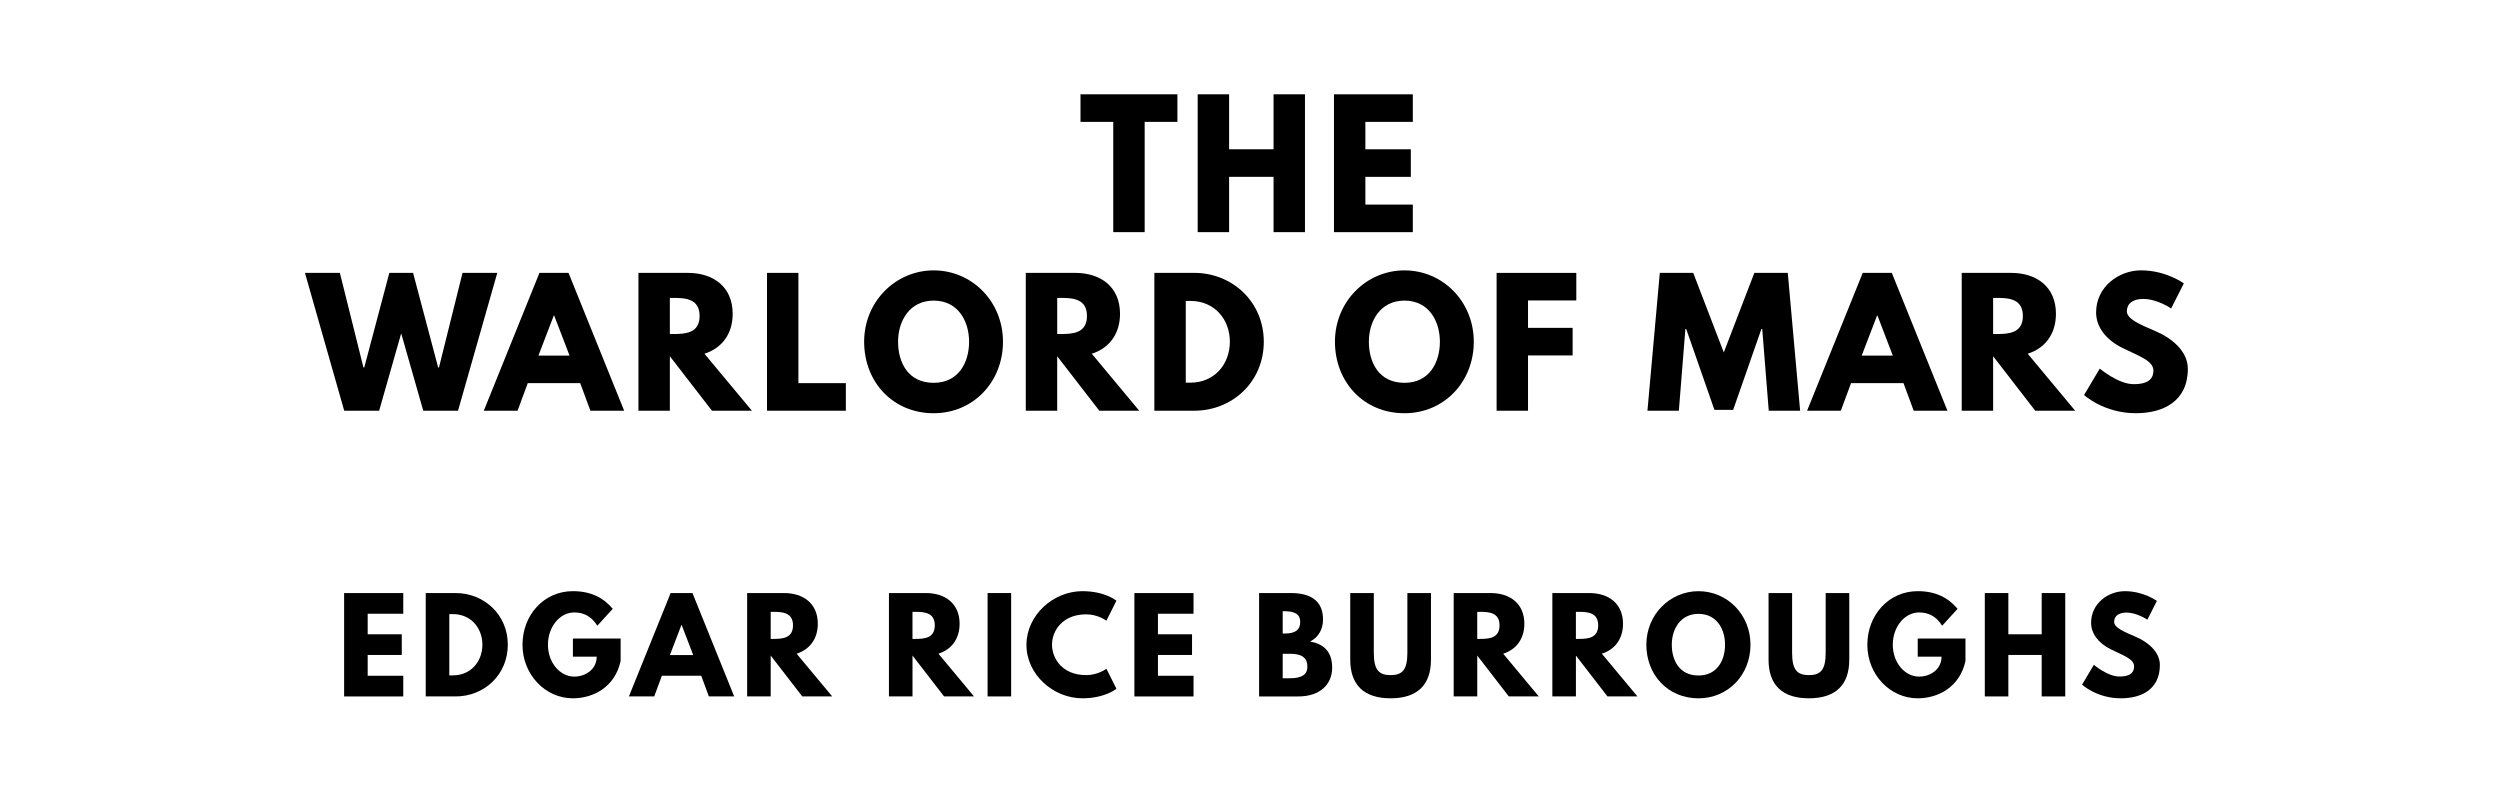
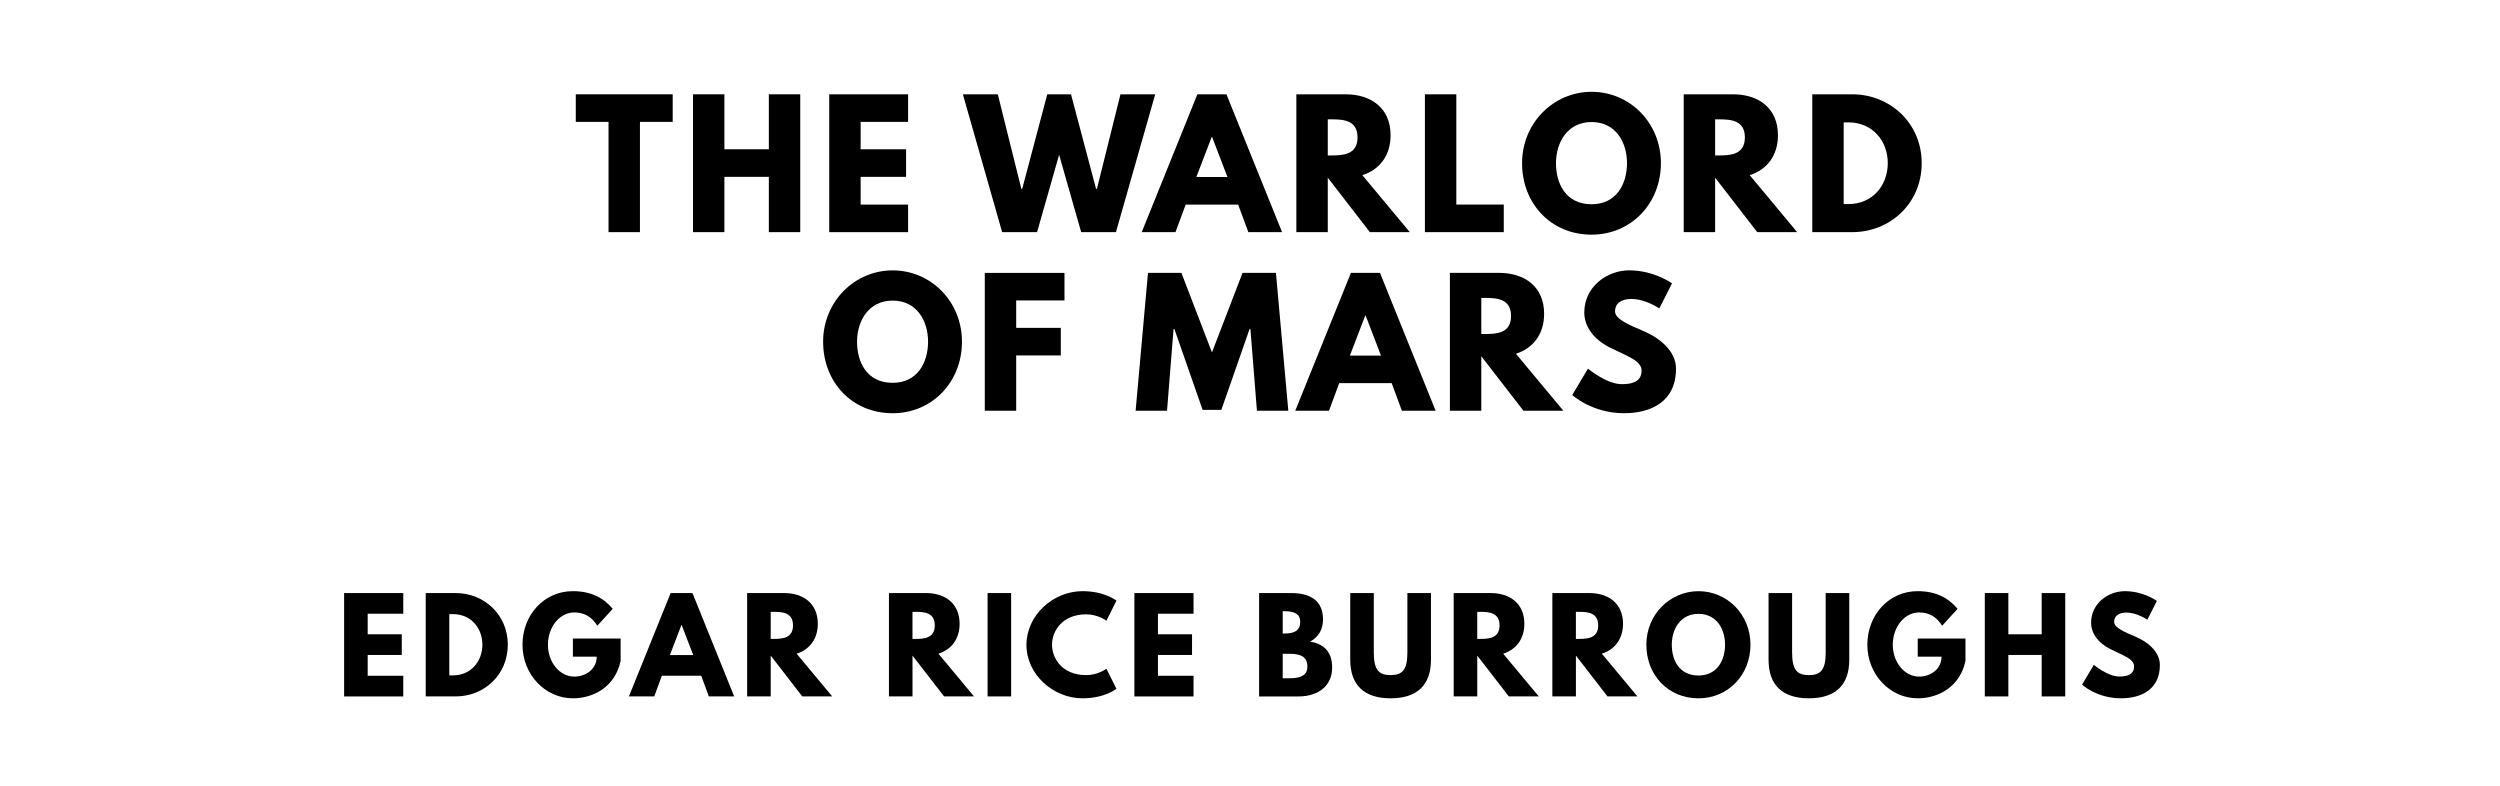
<svg xmlns="http://www.w3.org/2000/svg" version="1.1" viewBox="0 0 1400 440">
-   <g aria-label="THE">
-     <path d="M605.08,68.25l0.00-15.44l54.27,0.00l0.00,15.44l-18.34,0.00l0.00,61.75l-17.59,0.00l0.00-61.75l-18.34,0.00z" />
-     <path d="M688.30,99.03l0.00,30.97l-17.59,0.00l0.00-77.19l17.59,0.00l0.00,30.78l24.89,0.00l0.00-30.78l17.59,0.00l0.00,77.19l-17.59,0.00l0.00-30.97l-24.89,0.00z" />
-     <path d="M791.18,52.81l0.00,15.44l-26.57,0.00l0.00,15.35l25.45,0.00l0.00,15.44l-25.45,0.00l0.00,15.53l26.57,0.00l0.00,15.44l-44.16,0.00l0.00-77.19l44.16,0.00z" />
+   <g aria-label="THE WARLORD">
+     <path d="M322.44,68.25l0.00-15.44l54.27,0.00l0.00,15.44l-18.34,0.00l0.00,61.75l-17.59,0.00l0.00-61.75l-18.34,0.00z" />
+     <path d="M405.66,99.03l0.00,30.97l-17.59,0.00l0.00-77.19l17.59,0.00l0.00,30.78l24.89,0.00l0.00-30.78l17.59,0.00l0.00,77.19l-17.59,0.00l0.00-30.97l-24.89,0.00z" />
+     <path d="M508.53,52.81l0.00,15.44l-26.57,0.00l0.00,15.35l25.45,0.00l0.00,15.44l-25.45,0.00l0.00,15.53l26.57,0.00l0.00,15.44l-44.16,0.00l0.00-77.19l44.16,0.00z" />
+     <path d="M605.46,130.00l-12.35-43.32l-12.35,43.32l-19.56,0.00l-21.99-77.19l19.56,0.00l13.19,52.96l0.47,0.00l14.04-52.96l13.29,0.00l14.04,52.96l0.47,0.00l13.19-52.96l19.46,0.00l-21.99,77.19l-19.46,0.00z" />
+     <path d="M686.81,52.81l31.16,77.19l-18.90,0.00l-5.71-15.44l-29.38,0.00l-5.71,15.44l-18.90,0.00l31.16-77.19l16.28,0.00z  M687.37,99.12l-8.61-22.46l-0.19,0.00l-8.61,22.46l17.40,0.00z" />
+     <path d="M725.96,52.81l27.60,0.00c14.32,0.00,25.17,7.77,25.17,22.92c0.00,11.60-6.36,19.37-15.81,22.36l26.57,31.91l-22.36,0.00l-23.58-30.50l0.00,30.50l-17.59,0.00l0.00-77.19z  M743.55,87.05l2.06,0.00c6.64,0.00,14.60-0.47,14.60-10.11s-7.95-10.11-14.60-10.11l-2.06,0.00l0.00,20.21z" />
+     <path d="M815.54,52.81l0.00,61.75l26.57,0.00l0.00,15.44l-44.16,0.00l0.00-77.19l17.59,0.00z" />
+     <path d="M852.36,91.36c0.00-22.55,17.68-39.95,38.92-39.95c21.43,0.00,38.83,17.40,38.83,39.95s-16.65,40.05-38.83,40.05c-22.83,0.00-38.92-17.50-38.92-40.05z  M871.35,91.36c0.00,11.51,5.52,23.02,19.93,23.02c14.04,0.00,19.84-11.51,19.84-23.02s-6.18-23.02-19.84-23.02c-13.57,0.00-19.93,11.51-19.93,23.02z" />
+     <path d="M942.88,52.81l27.60,0.00c14.32,0.00,25.17,7.77,25.17,22.92c0.00,11.60-6.36,19.37-15.81,22.36l26.57,31.91l-22.36,0.00l-23.58-30.50l0.00,30.50l-17.59,0.00l0.00-77.19z  M960.47,87.05l2.06,0.00c6.64,0.00,14.60-0.47,14.60-10.11s-7.95-10.11-14.60-10.11l-2.06,0.00l0.00,20.21z" />
+     <path d="M1014.87,52.81l22.36,0.00c21.15,0.00,38.92,16.09,38.92,38.55c0.00,22.55-17.68,38.64-38.92,38.64l-22.36,0.00l0.00-77.19z  M1032.46,114.28l2.71,0.00c13.01,0.00,21.89-9.92,21.99-22.83c0.00-12.91-8.89-22.92-21.99-22.92l-2.71,0.00l0.00,45.75z" />
  </g>
-   <g aria-label="WARLORD OF MARS">
-     <path d="M237.02,230.00l-12.35-43.32l-12.35,43.32l-19.56,0.00l-21.99-77.19l19.56,0.00l13.19,52.96l0.47,0.00l14.04-52.96l13.29,0.00l14.04,52.96l0.47,0.00l13.19-52.96l19.46,0.00l-21.99,77.19l-19.46,0.00z" />
-     <path d="M318.37,152.81l31.16,77.19l-18.90,0.00l-5.71-15.44l-29.38,0.00l-5.71,15.44l-18.90,0.00l31.16-77.19l16.28,0.00z  M318.94,199.12l-8.61-22.46l-0.19,0.00l-8.61,22.46l17.40,0.00z" />
-     <path d="M357.53,152.81l27.60,0.00c14.32,0.00,25.17,7.77,25.17,22.92c0.00,11.60-6.36,19.37-15.81,22.36l26.57,31.91l-22.36,0.00l-23.58-30.50l0.00,30.50l-17.59,0.00l0.00-77.19z  M375.12,187.05l2.06,0.00c6.64,0.00,14.60-0.47,14.60-10.11s-7.95-10.11-14.60-10.11l-2.06,0.00l0.00,20.21z" />
-     <path d="M447.11,152.81l0.00,61.75l26.57,0.00l0.00,15.44l-44.16,0.00l0.00-77.19l17.59,0.00z" />
-     <path d="M483.92,191.36c0.00-22.55,17.68-39.95,38.92-39.95c21.43,0.00,38.83,17.40,38.83,39.95s-16.65,40.05-38.83,40.05c-22.83,0.00-38.92-17.50-38.92-40.05z  M502.92,191.36c0.00,11.51,5.52,23.02,19.93,23.02c14.04,0.00,19.84-11.51,19.84-23.02s-6.18-23.02-19.84-23.02c-13.57,0.00-19.93,11.51-19.93,23.02z" />
-     <path d="M574.44,152.81l27.60,0.00c14.32,0.00,25.17,7.77,25.17,22.92c0.00,11.60-6.36,19.37-15.81,22.36l26.57,31.91l-22.36,0.00l-23.58-30.50l0.00,30.50l-17.59,0.00l0.00-77.19z  M592.04,187.05l2.06,0.00c6.64,0.00,14.60-0.47,14.60-10.11s-7.95-10.11-14.60-10.11l-2.06,0.00l0.00,20.21z" />
-     <path d="M646.44,152.81l22.36,0.00c21.15,0.00,38.92,16.09,38.92,38.55c0.00,22.55-17.68,38.64-38.92,38.64l-22.36,0.00l0.00-77.19z  M664.03,214.28l2.71,0.00c13.01,0.00,21.89-9.92,21.99-22.83c0.00-12.91-8.89-22.92-21.99-22.92l-2.71,0.00l0.00,45.75z" />
-     <path d="M747.57,191.36c0.00-22.55,17.68-39.95,38.92-39.95c21.43,0.00,38.83,17.40,38.83,39.95s-16.65,40.05-38.83,40.05c-22.83,0.00-38.92-17.50-38.92-40.05z  M766.57,191.36c0.00,11.51,5.52,23.02,19.93,23.02c14.04,0.00,19.84-11.51,19.84-23.02s-6.18-23.02-19.84-23.02c-13.57,0.00-19.93,11.51-19.93,23.02z" />
-     <path d="M882.73,152.81l0.00,15.44l-27.04,0.00l0.00,15.35l24.98,0.00l0.00,15.44l-24.98,0.00l0.00,30.97l-17.59,0.00l0.00-77.19l44.63,0.00z" />
-     <path d="M990.50,230.00l-3.65-45.75l-0.47,0.00l-15.81,45.29l-10.48,0.00l-15.81-45.29l-0.47,0.00l-3.65,45.75l-17.59,0.00l6.92-77.19l18.71,0.00l17.12,44.54l17.12-44.54l18.71,0.00l6.92,77.19l-17.59,0.00z" />
-     <path d="M1059.41,152.81l31.16,77.19l-18.90,0.00l-5.71-15.44l-29.38,0.00l-5.71,15.44l-18.90,0.00l31.16-77.19l16.28,0.00z  M1059.97,199.12l-8.61-22.46l-0.19,0.00l-8.61,22.46l17.40,0.00z" />
-     <path d="M1098.56,152.81l27.60,0.00c14.32,0.00,25.17,7.77,25.17,22.92c0.00,11.60-6.36,19.37-15.81,22.36l26.57,31.91l-22.36,0.00l-23.58-30.50l0.00,30.50l-17.59,0.00l0.00-77.19z  M1116.15,187.05l2.06,0.00c6.64,0.00,14.60-0.47,14.60-10.11s-7.95-10.11-14.60-10.11l-2.06,0.00l0.00,20.21z" />
-     <path d="M1199.00,151.40c14.04,0.00,23.95,7.30,23.95,7.30l-7.11,14.04s-7.67-5.33-15.63-5.33c-5.99,0.00-9.17,2.71-9.17,6.92c0.00,4.30,7.30,7.39,16.09,11.13c8.61,3.65,18.06,10.95,18.06,21.05c0.00,18.43-14.04,24.89-29.10,24.89c-18.06,0.00-29.01-10.20-29.01-10.20l8.80-14.78s10.29,8.70,18.90,8.70c3.84,0.00,11.13-0.37,11.13-7.58c0.00-5.61-8.23-8.14-17.40-12.73c-9.26-4.58-14.69-11.79-14.69-19.84c0.00-14.41,12.73-23.58,25.17-23.58z" />
+   <g aria-label="OF MARS">
+     <path d="M460.95,191.36c0.00-22.55,17.68-39.95,38.92-39.95c21.43,0.00,38.83,17.40,38.83,39.95s-16.65,40.05-38.83,40.05c-22.83,0.00-38.92-17.50-38.92-40.05z  M479.95,191.36c0.00,11.51,5.52,23.02,19.93,23.02c14.04,0.00,19.84-11.51,19.84-23.02s-6.18-23.02-19.84-23.02c-13.57,0.00-19.93,11.51-19.93,23.02z" />
+     <path d="M596.11,152.81l0.00,15.44l-27.04,0.00l0.00,15.35l24.98,0.00l0.00,15.44l-24.98,0.00l0.00,30.97l-17.59,0.00l0.00-77.19l44.63,0.00z" />
+     <path d="M703.88,230.00l-3.65-45.75l-0.47,0.00l-15.81,45.29l-10.48,0.00l-15.81-45.29l-0.47,0.00l-3.65,45.75l-17.59,0.00l6.92-77.19l18.71,0.00l17.12,44.54l17.12-44.54l18.71,0.00l6.92,77.19l-17.59,0.00z" />
+     <path d="M772.79,152.81l31.16,77.19l-18.90,0.00l-5.71-15.44l-29.38,0.00l-5.71,15.44l-18.90,0.00l31.16-77.19l16.28,0.00z  M773.35,199.12l-8.61-22.46l-0.19,0.00l-8.61,22.46l17.40,0.00z" />
+     <path d="M811.94,152.81l27.60,0.00c14.32,0.00,25.17,7.77,25.17,22.92c0.00,11.60-6.36,19.37-15.81,22.36l26.57,31.91l-22.36,0.00l-23.58-30.50l0.00,30.50l-17.59,0.00l0.00-77.19z  M829.53,187.05l2.06,0.00c6.64,0.00,14.60-0.47,14.60-10.11s-7.95-10.11-14.60-10.11l-2.06,0.00l0.00,20.21z" />
+     <path d="M912.38,151.40c14.04,0.00,23.95,7.30,23.95,7.30l-7.11,14.04s-7.67-5.33-15.63-5.33c-5.99,0.00-9.17,2.71-9.17,6.92c0.00,4.30,7.30,7.39,16.09,11.13c8.61,3.65,18.06,10.95,18.06,21.05c0.00,18.43-14.04,24.89-29.10,24.89c-18.06,0.00-29.01-10.20-29.01-10.20l8.80-14.78s10.29,8.70,18.90,8.70c3.84,0.00,11.13-0.37,11.13-7.58c0.00-5.61-8.23-8.14-17.40-12.73c-9.26-4.58-14.69-11.79-14.69-19.84c0.00-14.41,12.73-23.58,25.17-23.58z" />
  </g>
  <g aria-label="EDGAR RICE BURROUGHS">
    <path d="M225.83,332.11l0.00,11.58l-19.93,0.00l0.00,11.51l19.09,0.00l0.00,11.58l-19.09,0.00l0.00,11.65l19.93,0.00l0.00,11.58l-33.12,0.00l0.00-57.89l33.12,0.00z" />
    <path d="M238.41,332.11l16.77,0.00c15.86,0.00,29.19,12.07,29.19,28.91c0.00,16.91-13.26,28.98-29.19,28.98l-16.77,0.00l0.00-57.89z  M251.61,378.21l2.04,0.00c9.75,0.00,16.42-7.44,16.49-17.12c0.00-9.68-6.67-17.19-16.49-17.19l-2.04,0.00l0.00,34.32z" />
    <path d="M347.55,357.58l0.00,12.56c-3.16,14.67-15.37,20.91-26.74,20.91c-15.58,0.00-28.21-13.40-28.21-29.96c0.00-16.63,11.93-30.04,28.21-30.04c10.18,0.00,17.26,3.79,22.32,9.89l-8.63,9.47c-3.37-5.40-7.79-7.44-12.91-7.44c-8.14,0.00-14.74,8.07-14.74,18.11c0.00,9.82,6.60,17.82,14.74,17.82c6.32,0.00,12.56-4.07,12.56-11.16l-13.33,0.00l0.00-10.18l26.74,0.00z" />
    <path d="M387.78,332.11l23.37,57.89l-14.18,0.00l-4.28-11.58l-22.04,0.00l-4.28,11.58l-14.18,0.00l23.37-57.89l12.21,0.00z  M388.20,366.84l-6.46-16.84l-0.14,0.00l-6.46,16.84l13.05,0.00z" />
    <path d="M418.39,332.11l20.70,0.00c10.74,0.00,18.88,5.82,18.88,17.19c0.00,8.70-4.77,14.53-11.86,16.77l19.93,23.93l-16.77,0.00l-17.68-22.88l0.00,22.88l-13.19,0.00l0.00-57.89z  M431.59,357.79l1.54,0.00c4.98,0.00,10.95-0.35,10.95-7.58s-5.96-7.58-10.95-7.58l-1.54,0.00l0.00,15.16z" />
    <path d="M497.80,332.11l20.70,0.00c10.74,0.00,18.88,5.82,18.88,17.19c0.00,8.70-4.77,14.53-11.86,16.77l19.93,23.93l-16.77,0.00l-17.68-22.88l0.00,22.88l-13.19,0.00l0.00-57.89z  M510.99,357.79l1.54,0.00c4.98,0.00,10.95-0.35,10.95-7.58s-5.96-7.58-10.95-7.58l-1.54,0.00l0.00,15.16z" />
    <path d="M566.24,332.11l0.00,57.89l-13.19,0.00l0.00-57.89l13.19,0.00z" />
    <path d="M608.22,378.07c6.74,0.00,11.37-3.58,11.37-3.58l5.61,11.23s-6.46,5.33-19.02,5.33c-16.35,0.00-31.37-13.33-31.37-29.89c0.00-16.63,14.95-30.11,31.37-30.11c12.56,0.00,19.02,5.33,19.02,5.33l-5.61,11.23s-4.63-3.58-11.37-3.58c-13.26,0.00-19.09,9.26-19.09,16.98c0.00,7.79,5.82,17.05,19.09,17.05z" />
    <path d="M668.38,332.11l0.00,11.58l-19.93,0.00l0.00,11.51l19.09,0.00l0.00,11.58l-19.09,0.00l0.00,11.65l19.93,0.00l0.00,11.58l-33.12,0.00l0.00-57.89l33.12,0.00z" />
    <path d="M705.11,332.11l17.96,0.00c9.96,0.00,17.82,3.72,17.82,14.74c0.00,5.33-2.32,9.89-7.23,12.42c7.23,1.26,12.35,5.26,12.35,14.60c0.00,9.54-6.95,16.14-18.95,16.14l-21.96,0.00l0.00-57.89z  M718.31,354.77l1.05,0.00c5.68,0.00,8.77-1.75,8.77-6.60c0.00-4.14-3.02-5.89-8.77-5.89l-1.05,0.00l0.00,12.49z  M718.31,379.82l4.14,0.00c6.25,0.00,9.68-1.89,9.68-6.46c0.00-5.33-3.44-7.23-9.68-7.23l-4.14,0.00l0.00,13.68z" />
    <path d="M801.34,332.11l0.00,37.33c0.00,14.32-7.86,21.61-22.60,21.61s-22.60-7.30-22.60-21.61l0.00-37.33l13.19,0.00l0.00,33.47c0.00,9.68,2.95,12.49,9.40,12.49s9.40-2.81,9.40-12.49l0.00-33.47l13.19,0.00z" />
    <path d="M814.06,332.11l20.70,0.00c10.74,0.00,18.88,5.82,18.88,17.19c0.00,8.70-4.77,14.53-11.86,16.77l19.93,23.93l-16.77,0.00l-17.68-22.88l0.00,22.88l-13.19,0.00l0.00-57.89z  M827.25,357.79l1.54,0.00c4.98,0.00,10.95-0.35,10.95-7.58s-5.96-7.58-10.95-7.58l-1.54,0.00l0.00,15.16z" />
    <path d="M869.31,332.11l20.70,0.00c10.74,0.00,18.88,5.82,18.88,17.19c0.00,8.70-4.77,14.53-11.86,16.77l19.93,23.93l-16.77,0.00l-17.68-22.88l0.00,22.88l-13.19,0.00l0.00-57.89z  M882.50,357.79l1.54,0.00c4.98,0.00,10.95-0.35,10.95-7.58s-5.96-7.58-10.95-7.58l-1.54,0.00l0.00,15.16z" />
    <path d="M921.96,361.02c0.00-16.91,13.26-29.96,29.19-29.96c16.07,0.00,29.12,13.05,29.12,29.96s-12.49,30.04-29.12,30.04c-17.12,0.00-29.19-13.12-29.19-30.04z  M936.20,361.02c0.00,8.63,4.14,17.26,14.95,17.26c10.53,0.00,14.88-8.63,14.88-17.26s-4.63-17.26-14.88-17.26c-10.18,0.00-14.95,8.63-14.95,17.26z" />
    <path d="M1035.59,332.11l0.00,37.33c0.00,14.32-7.86,21.61-22.60,21.61s-22.60-7.30-22.60-21.61l0.00-37.33l13.19,0.00l0.00,33.47c0.00,9.68,2.95,12.49,9.40,12.49s9.40-2.81,9.40-12.49l0.00-33.47l13.19,0.00z" />
    <path d="M1100.66,357.58l0.00,12.56c-3.16,14.67-15.37,20.91-26.74,20.91c-15.58,0.00-28.21-13.40-28.21-29.96c0.00-16.63,11.93-30.04,28.21-30.04c10.18,0.00,17.26,3.79,22.32,9.89l-8.63,9.47c-3.37-5.40-7.79-7.44-12.91-7.44c-8.14,0.00-14.74,8.07-14.74,18.11c0.00,9.82,6.60,17.82,14.74,17.82c6.32,0.00,12.56-4.07,12.56-11.16l-13.33,0.00l0.00-10.18l26.74,0.00z" />
    <path d="M1124.68,366.77l0.00,23.23l-13.19,0.00l0.00-57.89l13.19,0.00l0.00,23.09l18.67,0.00l0.00-23.09l13.19,0.00l0.00,57.89l-13.19,0.00l0.00-23.23l-18.67,0.00z" />
    <path d="M1189.89,331.05c10.53,0.00,17.96,5.47,17.96,5.47l-5.33,10.53s-5.75-4.00-11.72-4.00c-4.49,0.00-6.88,2.04-6.88,5.19c0.00,3.23,5.47,5.54,12.07,8.35c6.46,2.74,13.54,8.21,13.54,15.79c0.00,13.82-10.53,18.67-21.82,18.67c-13.54,0.00-21.75-7.65-21.75-7.65l6.60-11.09s7.72,6.53,14.18,6.53c2.88,0.00,8.35-0.28,8.35-5.68c0.00-4.21-6.18-6.11-13.05-9.54c-6.95-3.44-11.02-8.84-11.02-14.88c0.00-10.81,9.54-17.68,18.88-17.68z" />
  </g>
</svg>
